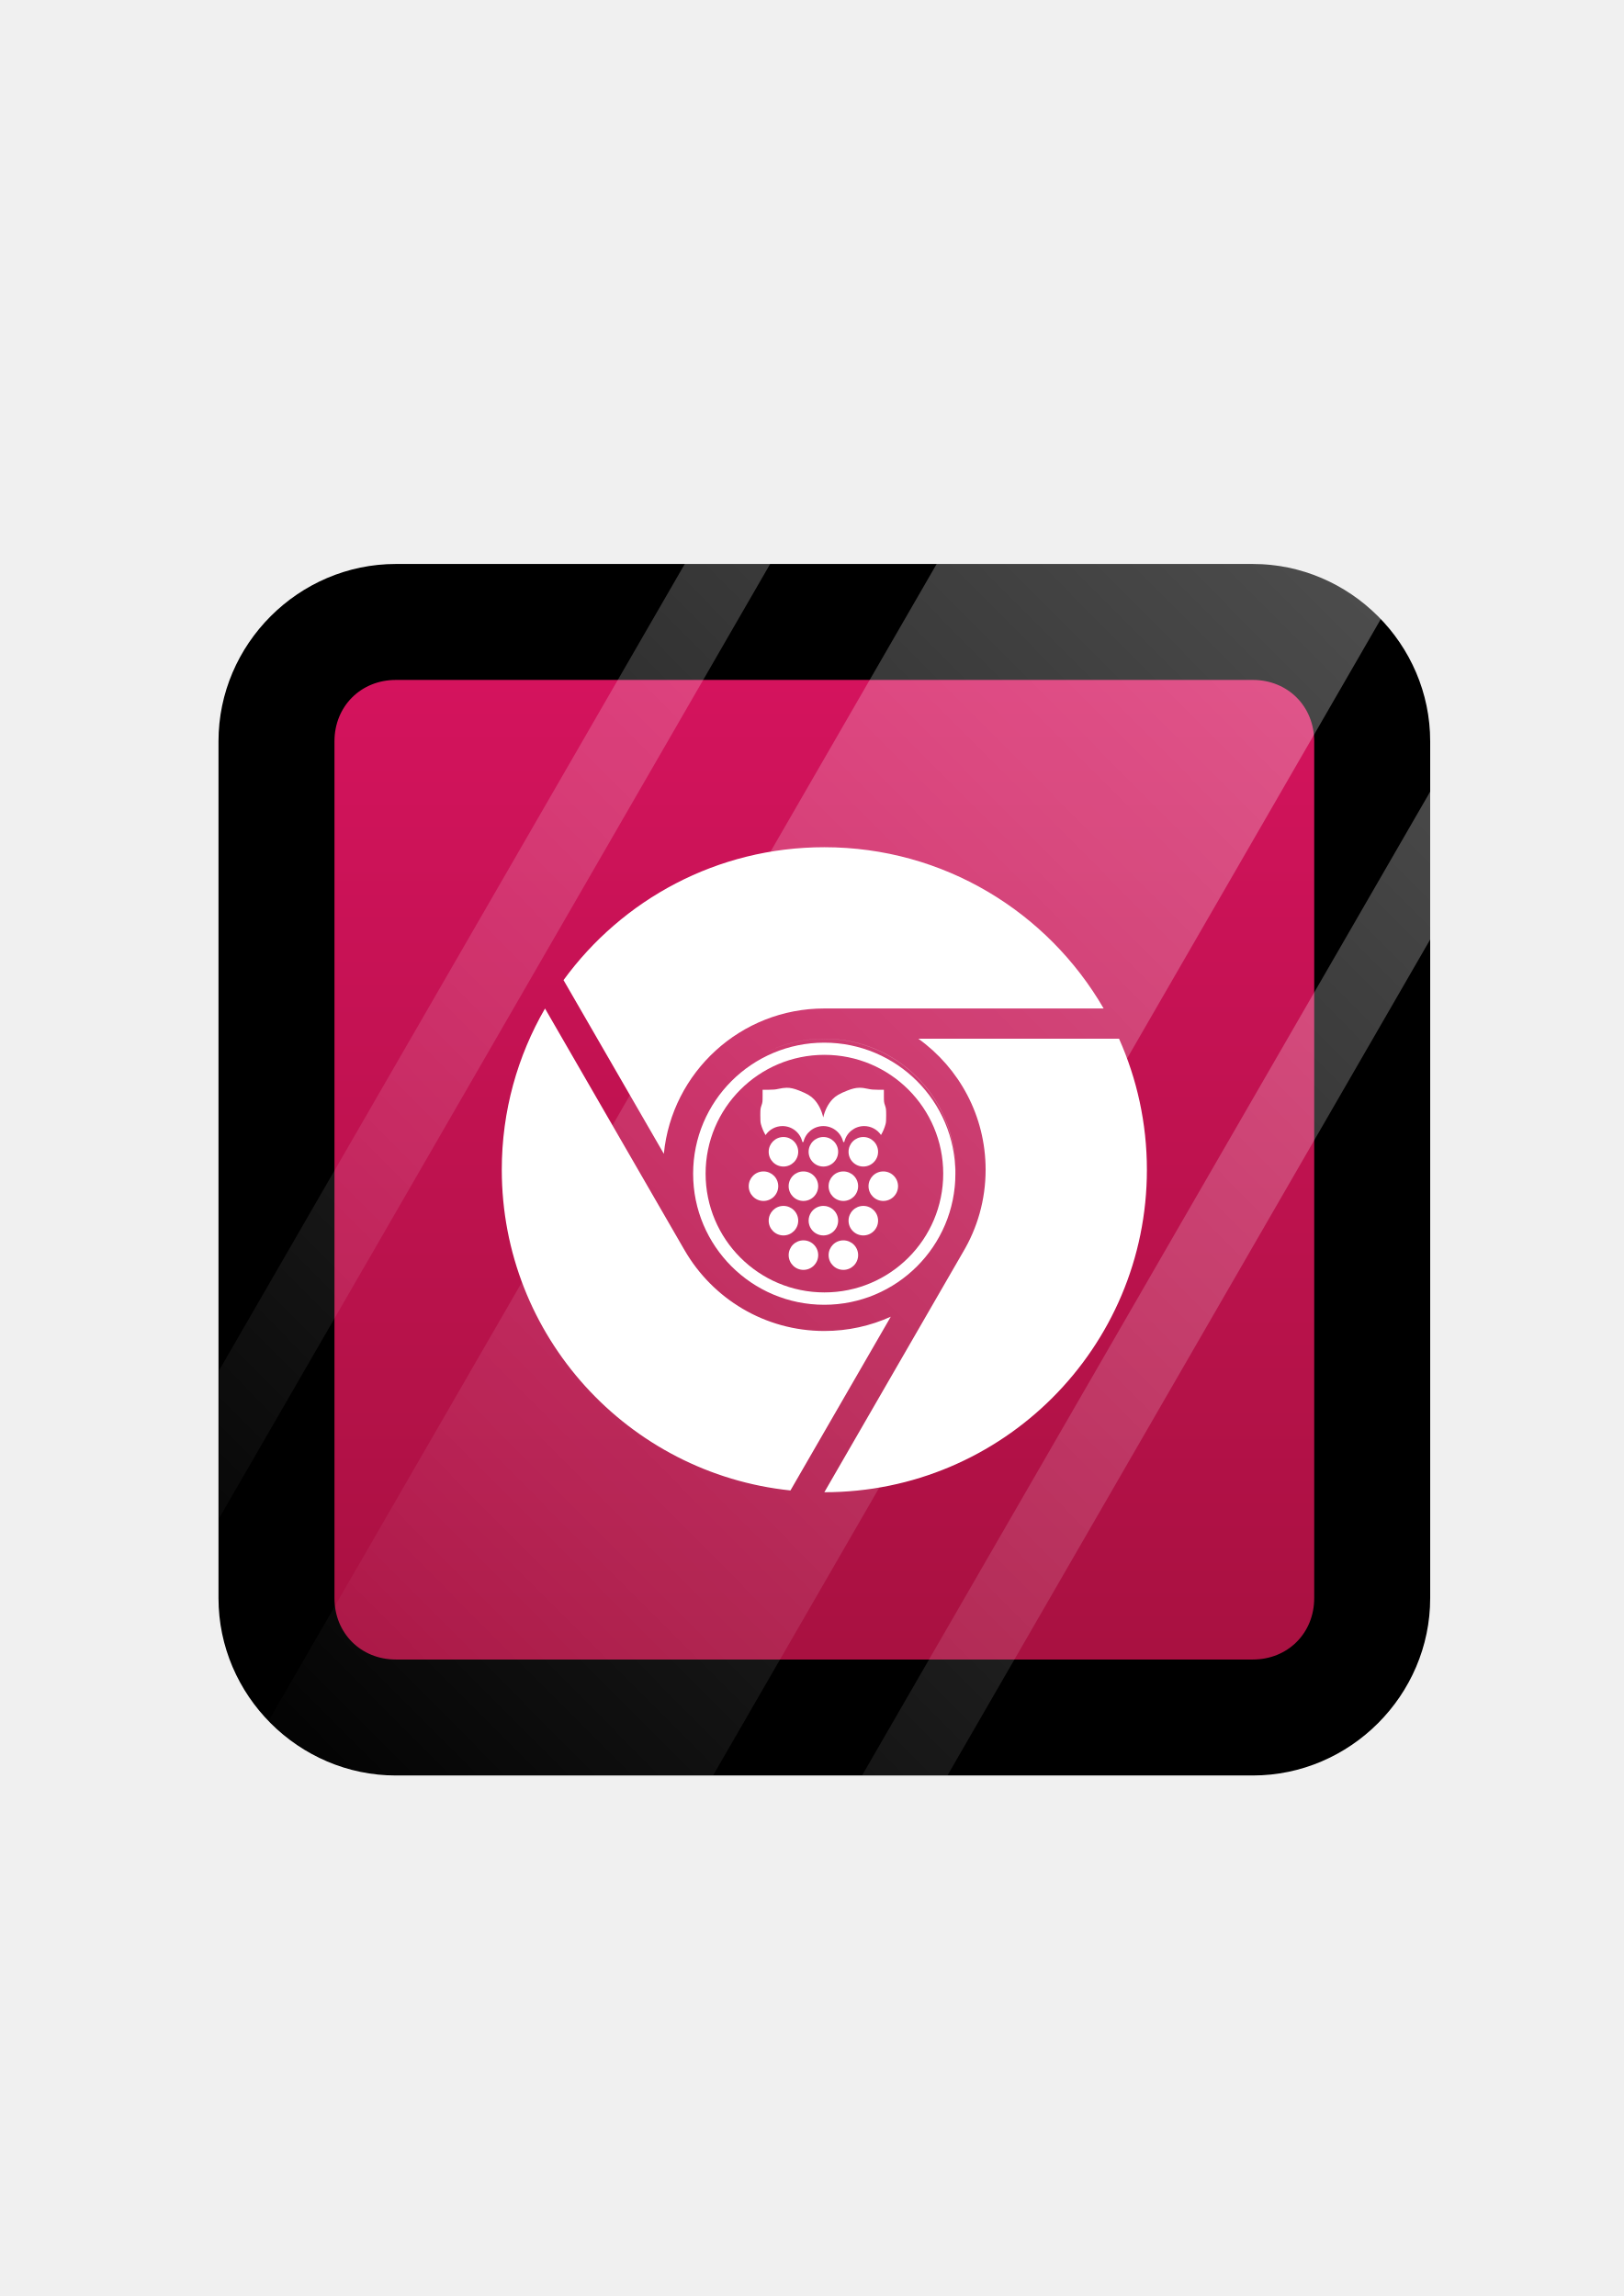
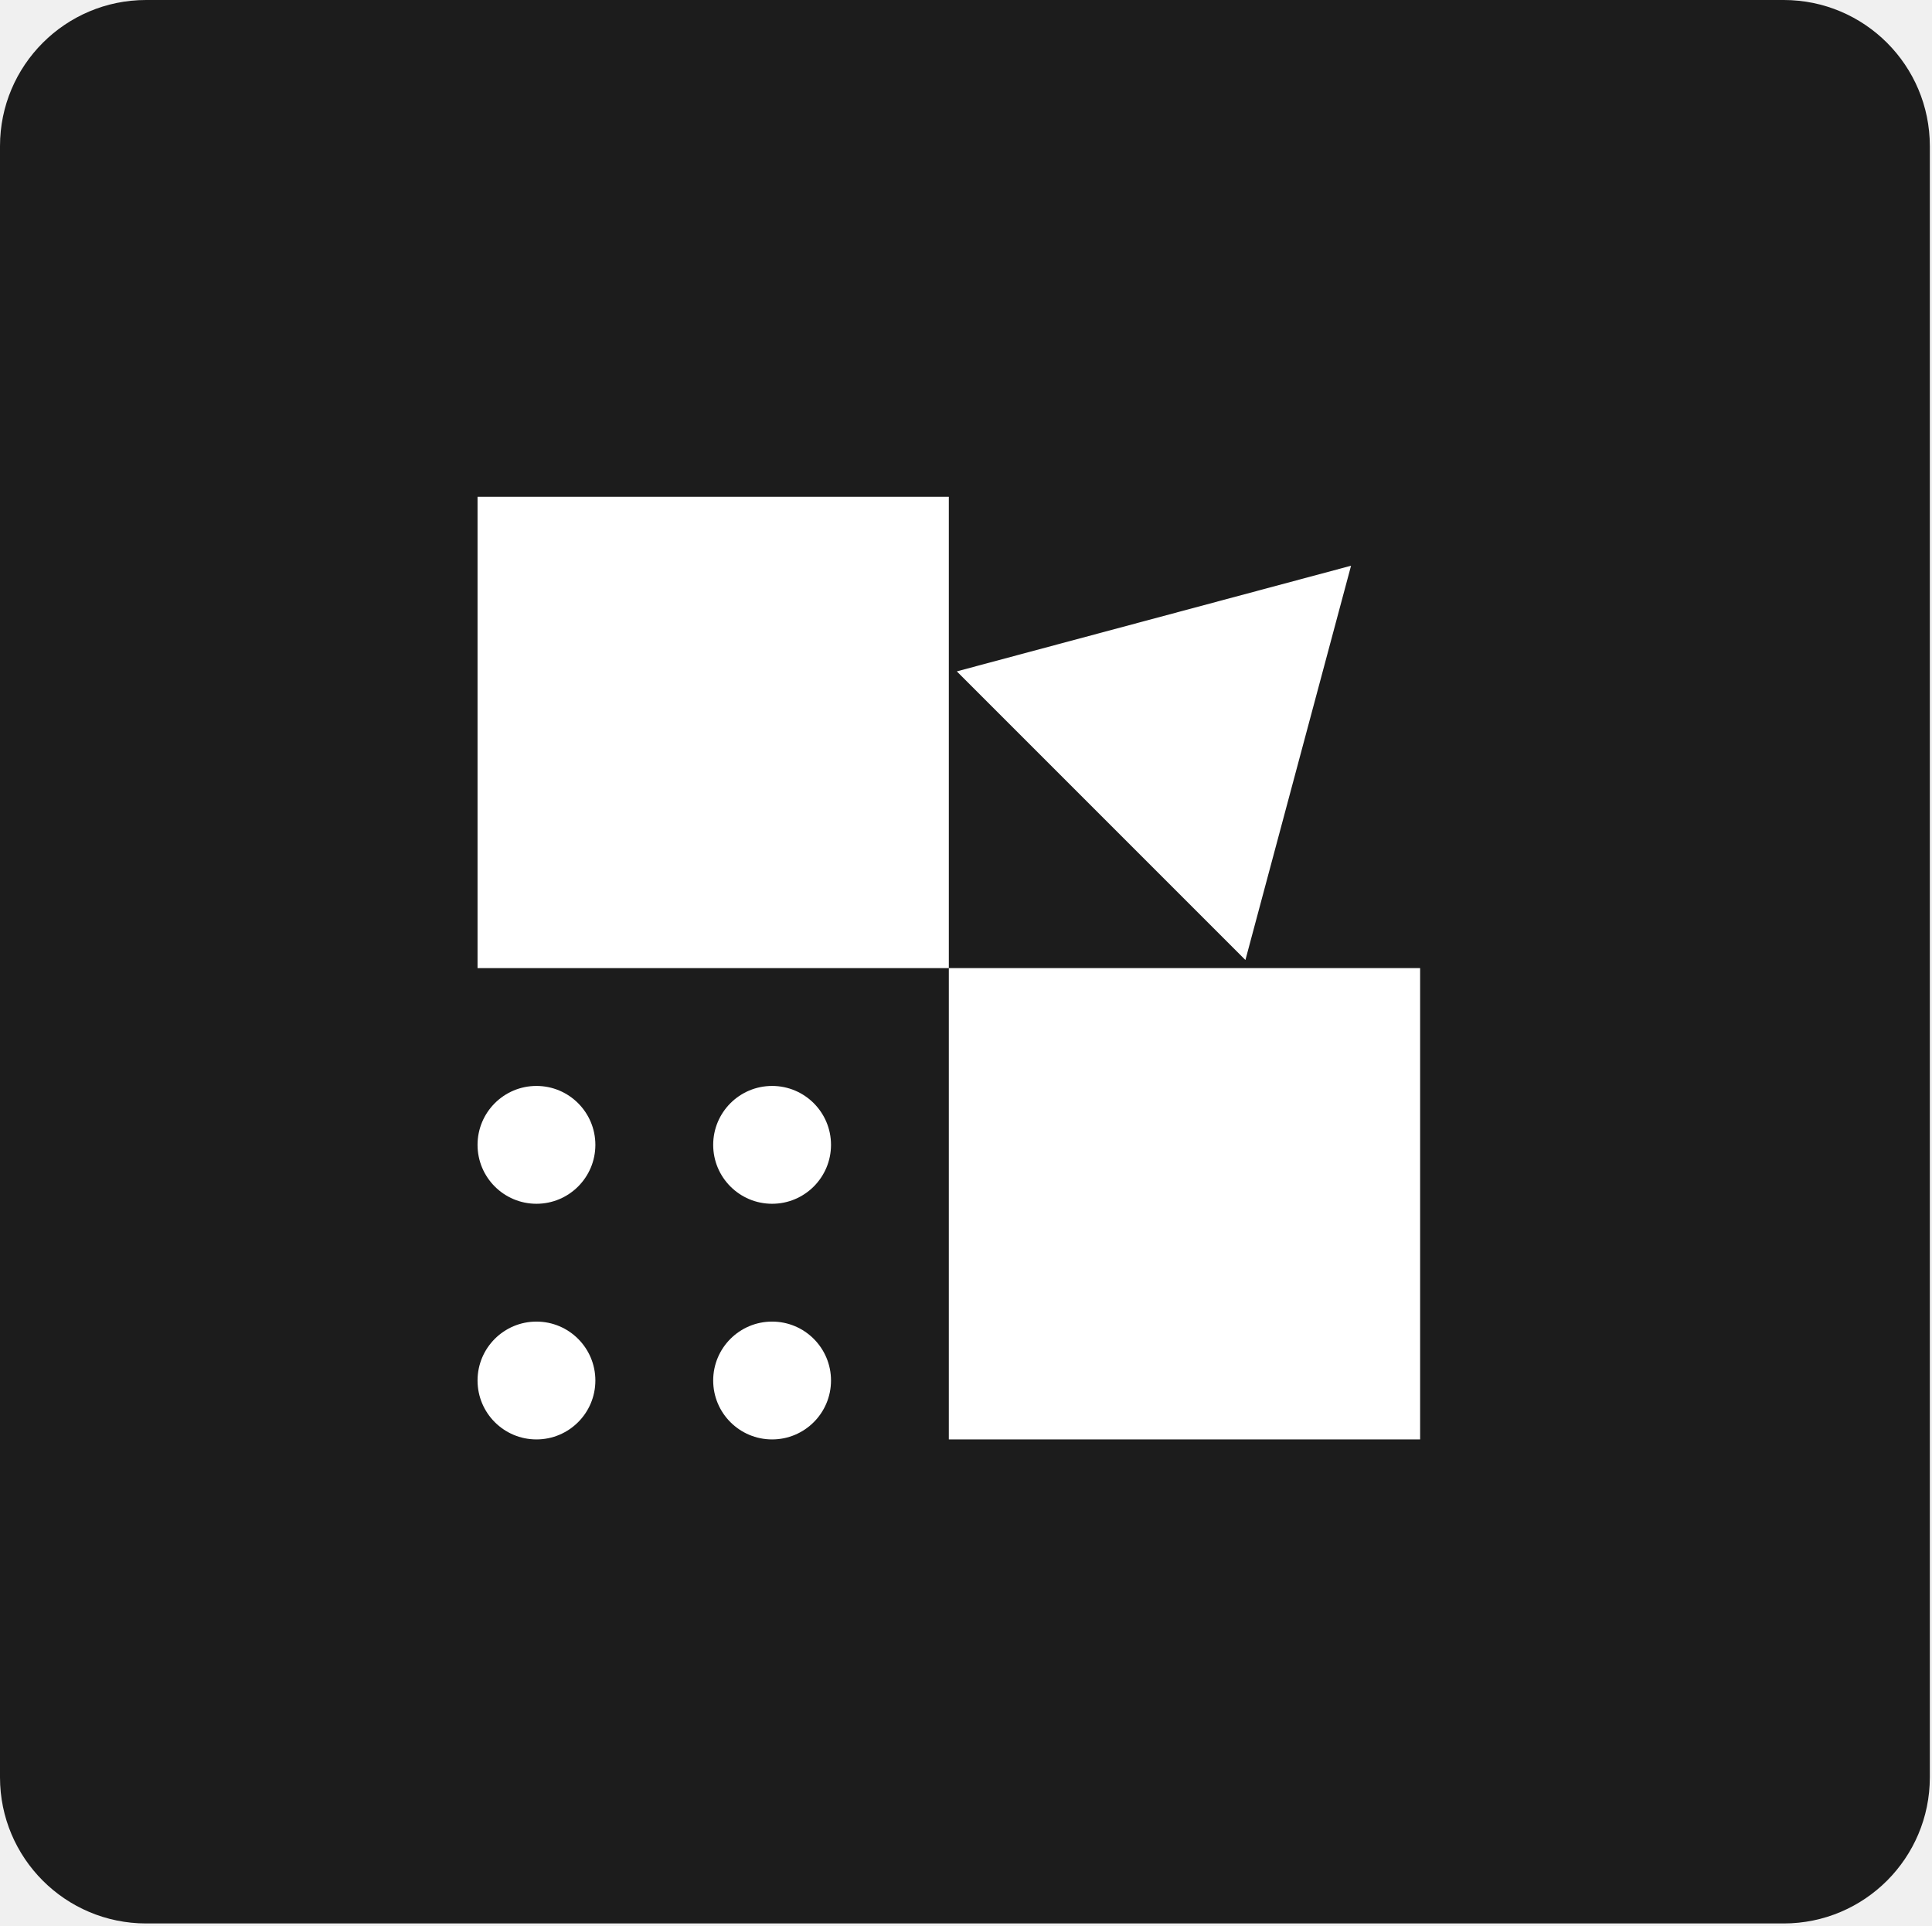
- <svg xmlns="http://www.w3.org/2000/svg" xmlns:xlink="http://www.w3.org/1999/xlink" width="210mm" height="297mm" viewBox="0 0 210 297" version="1.1" id="svg988" xml:space="preserve">
-   <defs id="defs985">
-     <linearGradient id="linearGradient941">
-       <stop style="stop-color:#a6113f;stop-opacity:1;" offset="0" id="stop937" />
-       <stop style="stop-color:#d7135f;stop-opacity:0.998;" offset="1" id="stop939" />
-     </linearGradient>
-     <linearGradient xlink:href="#linearGradient13030" id="linearGradient940" gradientUnits="userSpaceOnUse" x1="623.015" y1="-263.68" x2="567.678" y2="-58.961" gradientTransform="rotate(30,-240.5121,-921.0748)" />
-     <linearGradient id="linearGradient13030">
-       <stop style="stop-color:#ffffff;stop-opacity:1;" offset="0" id="stop13026" />
-       <stop style="stop-color:#ffffff;stop-opacity:0;" offset="1" id="stop13028" />
-     </linearGradient>
-     <linearGradient xlink:href="#linearGradient941" id="linearGradient943" x1="35.757" y1="151.311" x2="177.472" y2="151.311" gradientUnits="userSpaceOnUse" gradientTransform="rotate(-90,106.6148,151.3106)" />
-   </defs>
-   <g id="layer1">
-     <path style="color:#000000;display:inline;fill:url(#linearGradient943);fill-opacity:1;stroke-width:15" d="M 35.757,206.722 V 95.899 c 0,-8.557 6.889,-15.446 15.446,-15.446 H 162.026 c 8.557,0 15.446,6.889 15.446,15.446 V 206.722 c 0,8.557 -6.889,15.446 -15.446,15.446 H 51.203 c -8.557,0 -15.446,-6.889 -15.446,-15.446 z" id="path901-06-7" />
-     <path style="color:#000000;display:inline;fill:#000000" d="m 51.203,72.953 c -12.582,0 -22.945,10.363 -22.945,22.945 V 206.723 c 0,12.582 10.363,22.945 22.945,22.945 h 110.824 c 12.582,0 22.945,-10.363 22.945,-22.945 V 95.898 c 0,-12.582 -10.363,-22.945 -22.945,-22.945 z m 0,15 h 110.824 c 4.532,0 7.945,3.414 7.945,7.945 V 206.723 c 0,4.532 -3.414,7.945 -7.945,7.945 H 51.203 c -4.532,0 -7.945,-3.414 -7.945,-7.945 V 95.898 c 0,-4.532 3.414,-7.945 7.945,-7.945 z" id="path903-40-5" />
-     <path id="path34-4-1-3" style="display:inline;fill:#ffffff;stroke-width:0.163" d="m 106.614,109.592 c -13.87,0 -26.147,6.776 -33.73,17.191 l 12.973,22.469 c 1.033,-10.554 9.932,-18.801 20.757,-18.801 h 5.2e-4 36.123 c -7.215,-12.466 -20.684,-20.859 -36.123,-20.859 z m -36.125,20.865 c -3.55,6.136 -5.592,13.254 -5.592,20.853 l 5.17e-4,5.2e-4 c 0,21.559 16.354,39.297 37.334,41.488 l 12.976,-22.476 c -2.62,1.186 -5.53,1.846 -8.593,1.846 -7.72,0 -14.457,-4.196 -18.064,-10.43 -0.046,-0.08 -0.094,-0.158 -0.139,-0.238 z m 36.125,3.906 c -2.836,10e-5 -5.508,0.697 -7.856,1.929 a 16.959,16.953 0 0 1 7.836,-1.922 16.959,16.953 0 0 1 0.02,5.1e-4 16.959,16.953 0 0 1 16.939,16.952 16.959,16.953 0 0 1 -4.248,11.221 c 2.649,-2.99 4.259,-6.923 4.259,-11.232 0,-9.36 -7.588,-16.948 -16.948,-16.948 z m 12.162,0 c 5.267,3.786 8.698,9.966 8.698,16.948 0,3.912 -1.078,7.572 -2.952,10.701 l -17.907,31.016 c 23.04,0 41.718,-18.678 41.718,-41.717 0,-6.037 -1.293,-11.768 -3.603,-16.948 z m -20.108,1.976 c -0.547,0.291 -1.077,0.611 -1.586,0.959 a 16.959,16.953 0 0 1 1.586,-0.959 z m -1.828,1.126 c -0.454,0.321 -0.892,0.664 -1.312,1.028 a 16.959,16.953 0 0 1 1.312,-1.028 z m -1.674,1.35 c -0.362,0.332 -0.709,0.679 -1.041,1.041 a 16.959,16.953 0 0 1 1.041,-1.041 z m -1.484,1.544 c -0.285,0.336 -0.557,0.682 -0.815,1.04 a 16.959,16.953 0 0 1 0.815,-1.04 z m -1.249,1.67 c -0.224,0.342 -0.436,0.693 -0.636,1.051 a 16.959,16.953 0 0 1 0.636,-1.051 z m -1.037,1.817 c -0.167,0.341 -0.324,0.688 -0.469,1.041 a 16.959,16.953 0 0 1 0.469,-1.041 z m -0.804,1.929 c -0.111,0.322 -0.213,0.648 -0.305,0.979 a 16.959,16.953 0 0 1 0.305,-0.979 z m -0.573,2.079 c -0.05,0.24 -0.093,0.483 -0.133,0.727 a 16.959,16.953 0 0 1 0.133,-0.727 z m 29.249,14.729 a 16.959,16.953 0 0 1 -1.385,1.385 c 0.488,-0.435 0.951,-0.897 1.385,-1.385 z m -1.476,1.466 a 16.959,16.953 0 0 1 -1.506,1.179 c 0.524,-0.365 1.028,-0.759 1.506,-1.179 z m -1.622,1.26 a 16.959,16.953 0 0 1 -1.625,0.982 c 0.561,-0.298 1.104,-0.626 1.625,-0.982 z m -18.549,0.365 c 0.165,0.103 0.331,0.204 0.5,0.302 a 16.959,16.953 0 0 1 -0.5,-0.302 z m 16.786,0.69 a 16.959,16.953 0 0 1 -1.709,0.768 c 0.586,-0.225 1.156,-0.482 1.709,-0.768 z m -15.155,0.211 c 0.286,0.138 0.576,0.269 0.87,0.392 a 16.959,16.953 0 0 1 -0.87,-0.392 z m 13.265,0.626 a 16.959,16.953 0 0 1 -1.721,0.536 c 0.586,-0.149 1.161,-0.328 1.721,-0.536 z m -11.53,0.098 c 0.381,0.134 0.768,0.255 1.161,0.362 a 16.959,16.953 0 0 1 -1.161,-0.362 z m 9.508,0.512 a 16.959,16.953 0 0 1 -1.613,0.296 c 0.546,-0.073 1.084,-0.172 1.613,-0.296 z m -7.541,0.048 c 0.394,0.087 0.792,0.16 1.196,0.219 a 16.959,16.953 0 0 1 -1.196,-0.219 z m 5.422,0.308 a 16.959,16.953 0 0 1 -1.439,0.087 c 0.485,-0.009 0.965,-0.038 1.439,-0.087 z m -3.464,0.006 c 0.427,0.043 0.859,0.068 1.294,0.079 a 16.959,16.953 0 0 1 -1.294,-0.079 z" />
-     <path id="ellipse4524" style="display:none;fill:#fffbfb;fill-opacity:1;stroke:none;stroke-width:0.262;stroke-opacity:0.989" d="m 106.594,134.37 a 16.959,16.953 0 0 0 -16.959,16.952 16.959,16.953 0 0 0 16.959,16.953 16.959,16.953 0 0 0 16.959,-16.953 16.959,16.953 0 0 0 -16.959,-16.952 z m -5.109,4.444 c 0.556,-0.008 1.06,0.115 1.76,0.39 1.07,0.42 1.616,0.741 2.053,1.206 0.61,0.649 1.043,1.5 1.279,2.509 0.236,-1.009 0.669,-1.861 1.279,-2.509 0.437,-0.465 0.983,-0.785 2.054,-1.205 0.665,-0.261 1.153,-0.385 1.676,-0.39 v -5.2e-4 c 0.358,-0.003 0.733,0.049 1.192,0.152 0.419,0.094 0.714,0.121 1.364,0.125 l 0.828,0.005 v 0.855 c 0,0.803 0.01,0.881 0.156,1.308 0.146,0.428 0.155,0.507 0.16,1.363 0.004,0.713 -0.015,0.982 -0.088,1.248 -0.147,0.533 -0.362,1.031 -0.628,1.48 a 2.821,2.821 0 0 0 -2.331,-1.232 2.821,2.821 0 0 0 -2.75,2.201 h -0.149 a 2.821,2.821 0 0 0 -2.752,-2.201 2.821,2.821 0 0 0 -0.011,5.1e-4 2.821,2.821 0 0 0 -2.738,2.2 h -0.15 a 2.821,2.821 0 0 0 -2.752,-2.201 2.821,2.821 0 0 0 -2.341,1.248 c -0.271,-0.453 -0.488,-0.955 -0.637,-1.494 -0.073,-0.266 -0.093,-0.535 -0.089,-1.248 0.005,-0.857 0.015,-0.935 0.161,-1.363 0.146,-0.427 0.155,-0.506 0.155,-1.309 v -0.854 l 0.829,-0.005 c 0.65,-0.004 0.944,-0.031 1.363,-0.125 0.423,-0.095 0.775,-0.147 1.108,-0.151 z m -0.415,6.815 a 2.044,2.044 0 0 1 2.044,2.044 2.044,2.044 0 0 1 -2.044,2.043 2.044,2.044 0 0 1 -2.043,-2.043 2.044,2.044 0 0 1 2.043,-2.044 z m 5.526,0 a 2.044,2.044 0 0 1 2.043,2.044 2.044,2.044 0 0 1 -2.043,2.043 2.044,2.044 0 0 1 -2.044,-2.043 2.044,2.044 0 0 1 2.044,-2.044 z m 5.526,0 a 2.044,2.044 0 0 1 2.043,2.044 2.044,2.044 0 0 1 -2.043,2.043 2.044,2.044 0 0 1 -2.044,-2.043 2.044,2.044 0 0 1 2.044,-2.044 z m -13.816,4.762 a 2.044,2.044 0 0 1 2.044,2.044 2.044,2.044 0 0 1 -2.044,2.043 2.044,2.044 0 0 1 -2.043,-2.043 2.044,2.044 0 0 1 2.043,-2.044 z m 5.526,0 a 2.044,2.044 0 0 1 2.043,2.044 2.044,2.044 0 0 1 -2.043,2.043 2.044,2.044 0 0 1 -2.044,-2.043 2.044,2.044 0 0 1 2.044,-2.044 z m 5.526,0 a 2.044,2.044 0 0 1 2.044,2.044 2.044,2.044 0 0 1 -2.044,2.043 2.044,2.044 0 0 1 -2.043,-2.043 2.044,2.044 0 0 1 2.043,-2.044 z m 5.526,0 a 2.044,2.044 0 0 1 2.043,2.044 2.044,2.044 0 0 1 -2.043,2.043 2.044,2.044 0 0 1 -2.043,-2.043 2.044,2.044 0 0 1 2.043,-2.044 z m -13.816,4.773 a 2.044,2.044 0 0 1 2.044,2.044 2.044,2.044 0 0 1 -2.044,2.043 2.044,2.044 0 0 1 -2.043,-2.043 2.044,2.044 0 0 1 2.043,-2.044 z m 5.526,0 a 2.044,2.044 0 0 1 0.291,0.021 2.044,2.044 0 0 1 0.143,0.026 2.044,2.044 0 0 1 5.1e-4,0 2.044,2.044 0 0 1 0.28,0.082 2.044,2.044 0 0 1 0.511,0.279 2.044,2.044 0 0 1 0.113,0.091 2.044,2.044 0 0 1 5.1e-4,0 2.044,2.044 0 0 1 0.106,0.099 2.044,2.044 0 0 1 0.599,1.445 2.044,2.044 0 0 1 -0.598,1.445 2.044,2.044 0 0 1 -5.1e-4,0 2.044,2.044 0 0 1 -0.662,0.443 2.044,2.044 0 0 1 -0.383,0.116 2.044,2.044 0 0 1 -0.399,0.039 2.044,2.044 0 0 1 -0.398,-0.039 2.044,2.044 0 0 1 -5.2e-4,0 2.044,2.044 0 0 1 -0.383,-0.116 2.044,2.044 0 0 1 -5.2e-4,0 2.044,2.044 0 0 1 -1.261,-1.888 2.044,2.044 0 0 1 0.345,-1.135 2.044,2.044 0 0 1 0.564,-0.564 2.044,2.044 0 0 1 0.353,-0.189 2.044,2.044 0 0 1 0.383,-0.116 2.044,2.044 0 0 1 0.399,-0.039 z m 5.526,0 a 2.044,2.044 0 0 1 2.043,2.044 2.044,2.044 0 0 1 -2.043,2.043 2.044,2.044 0 0 1 -2.044,-2.043 2.044,2.044 0 0 1 2.044,-2.044 z m -8.287,4.768 a 2.044,2.044 0 0 1 2.043,2.044 2.044,2.044 0 0 1 -2.043,2.043 2.044,2.044 0 0 1 -2.044,-2.043 2.044,2.044 0 0 1 2.044,-2.044 z m 5.526,0 a 2.044,2.044 0 0 1 2.044,2.044 2.044,2.044 0 0 1 -2.044,2.043 2.044,2.044 0 0 1 -2.043,-2.043 2.044,2.044 0 0 1 2.043,-2.044 z" />
-     <path style="display:inline;fill:#ffffff;fill-opacity:1;stroke:none;stroke-width:0.262;stroke-opacity:1" d="m 106.604,134.874 a 16.959,16.953 0 0 0 -16.959,16.952 16.959,16.953 0 0 0 16.959,16.953 16.959,16.953 0 0 0 16.959,-16.953 16.959,16.953 0 0 0 -16.959,-16.952 z m 0.021,1.575 a 15.366,15.366 0 0 1 15.366,15.366 15.366,15.366 0 0 1 -15.366,15.366 15.366,15.366 0 0 1 -15.366,-15.366 15.366,15.366 0 0 1 15.366,-15.366 z" id="ellipse4524-3" />
-     <g id="g4437" transform="matrix(0.9346055,0,0,0.9346055,6.883107,10.78106)">
-       <path style="display:inline;fill:#ffffff;fill-opacity:1;stroke:none;stroke-width:0.262;stroke-opacity:1" d="m 109.344,160.137 a 2.044,2.044 0 0 0 -2.043,2.044 2.044,2.044 0 0 0 2.043,2.043 2.044,2.044 0 0 0 2.044,-2.043 2.044,2.044 0 0 0 -2.044,-2.044 z" id="path4185" />
-       <path style="display:inline;fill:#ffffff;fill-opacity:1;stroke:none;stroke-width:0.262;stroke-opacity:1" d="m 103.818,160.137 a 2.044,2.044 0 0 0 -2.044,2.044 2.044,2.044 0 0 0 2.044,2.043 2.044,2.044 0 0 0 2.043,-2.043 2.044,2.044 0 0 0 -2.043,-2.044 z" id="path4183" />
-       <path style="display:inline;fill:#ffffff;fill-opacity:1;stroke:none;stroke-width:0.262;stroke-opacity:1" d="m 112.105,155.369 a 2.044,2.044 0 0 0 -2.044,2.044 2.044,2.044 0 0 0 2.044,2.043 2.044,2.044 0 0 0 2.043,-2.043 2.044,2.044 0 0 0 -2.043,-2.044 z" id="path4181" />
-       <path style="display:inline;fill:#ffffff;fill-opacity:1;stroke:none;stroke-width:0.262;stroke-opacity:1" d="m 106.579,155.369 a 2.044,2.044 0 0 0 -0.399,0.039 2.044,2.044 0 0 0 -0.383,0.116 2.044,2.044 0 0 0 -0.353,0.189 2.044,2.044 0 0 0 -0.564,0.564 2.044,2.044 0 0 0 -0.345,1.135 2.044,2.044 0 0 0 1.261,1.888 2.044,2.044 0 0 1 5.2e-4,0 2.044,2.044 0 0 0 0.383,0.116 2.044,2.044 0 0 1 5.2e-4,0 2.044,2.044 0 0 0 0.398,0.039 2.044,2.044 0 0 0 0.399,-0.039 2.044,2.044 0 0 0 0.383,-0.116 2.044,2.044 0 0 0 0.662,-0.443 2.044,2.044 0 0 1 5.1e-4,0 2.044,2.044 0 0 0 0.598,-1.445 2.044,2.044 0 0 0 -0.599,-1.445 2.044,2.044 0 0 0 -0.106,-0.099 2.044,2.044 0 0 1 -5.1e-4,0 2.044,2.044 0 0 0 -0.113,-0.091 2.044,2.044 0 0 0 -0.511,-0.279 2.044,2.044 0 0 0 -0.28,-0.082 2.044,2.044 0 0 1 -5.1e-4,0 2.044,2.044 0 0 0 -0.143,-0.026 2.044,2.044 0 0 0 -0.291,-0.021 z" id="path4179" />
-       <path style="display:inline;fill:#ffffff;fill-opacity:1;stroke:none;stroke-width:0.262;stroke-opacity:1" d="m 101.052,155.369 a 2.044,2.044 0 0 0 -2.043,2.044 2.044,2.044 0 0 0 2.043,2.043 2.044,2.044 0 0 0 2.044,-2.043 2.044,2.044 0 0 0 -2.044,-2.044 z" id="path4177" />
-       <path style="display:inline;fill:#ffffff;fill-opacity:1;stroke:none;stroke-width:0.262;stroke-opacity:1" d="m 114.868,150.597 a 2.044,2.044 0 0 0 -2.043,2.044 2.044,2.044 0 0 0 2.043,2.043 2.044,2.044 0 0 0 2.043,-2.043 2.044,2.044 0 0 0 -2.043,-2.044 z" id="path4175" />
-       <path style="display:inline;fill:#ffffff;fill-opacity:1;stroke:none;stroke-width:0.262;stroke-opacity:1" d="m 109.342,150.597 a 2.044,2.044 0 0 0 -2.043,2.044 2.044,2.044 0 0 0 2.043,2.043 2.044,2.044 0 0 0 2.044,-2.043 2.044,2.044 0 0 0 -2.044,-2.044 z" id="path4173" />
-       <path style="display:inline;fill:#ffffff;fill-opacity:1;stroke:none;stroke-width:0.262;stroke-opacity:1" d="m 103.815,150.597 a 2.044,2.044 0 0 0 -2.044,2.044 2.044,2.044 0 0 0 2.044,2.043 2.044,2.044 0 0 0 2.043,-2.043 2.044,2.044 0 0 0 -2.043,-2.044 z" id="path4171" />
-       <path style="display:inline;fill:#ffffff;fill-opacity:1;stroke:none;stroke-width:0.262;stroke-opacity:1" d="m 98.289,150.597 a 2.044,2.044 0 0 0 -2.043,2.044 2.044,2.044 0 0 0 2.043,2.043 2.044,2.044 0 0 0 2.044,-2.043 2.044,2.044 0 0 0 -2.044,-2.044 z" id="path4169" />
-       <path style="display:inline;fill:#ffffff;fill-opacity:1;stroke:none;stroke-width:0.262;stroke-opacity:1" d="m 112.105,145.835 a 2.044,2.044 0 0 0 -2.044,2.044 2.044,2.044 0 0 0 2.044,2.043 2.044,2.044 0 0 0 2.043,-2.043 2.044,2.044 0 0 0 -2.043,-2.044 z" id="path4167" />
-       <path style="display:inline;fill:#ffffff;fill-opacity:1;stroke:none;stroke-width:0.262;stroke-opacity:1" d="m 106.579,145.835 a 2.044,2.044 0 0 0 -2.044,2.044 2.044,2.044 0 0 0 2.044,2.043 2.044,2.044 0 0 0 2.043,-2.043 2.044,2.044 0 0 0 -2.043,-2.044 z" id="path4165" />
-       <path style="display:inline;fill:#ffffff;fill-opacity:1;stroke:none;stroke-width:0.262;stroke-opacity:1" d="m 101.052,145.835 a 2.044,2.044 0 0 0 -2.043,2.044 2.044,2.044 0 0 0 2.043,2.043 2.044,2.044 0 0 0 2.044,-2.043 2.044,2.044 0 0 0 -2.044,-2.044 z" id="path4163" />
-       <path style="display:inline;fill:#ffffff;fill-opacity:1;stroke:none;stroke-width:0.262;stroke-opacity:1" d="m 101.467,139.019 v 5.2e-4 c -0.333,0.005 -0.685,0.057 -1.108,0.151 -0.419,0.094 -0.714,0.121 -1.363,0.125 l -0.829,0.005 v 0.854 c 0,0.803 -0.009,0.882 -0.155,1.309 -0.146,0.428 -0.157,0.507 -0.161,1.363 -0.004,0.713 0.016,0.982 0.089,1.248 0.149,0.539 0.366,1.041 0.637,1.494 a 2.821,2.821 0 0 1 2.341,-1.248 2.821,2.821 0 0 1 2.752,2.201 h 0.15 a 2.821,2.821 0 0 1 2.738,-2.2 2.821,2.821 0 0 1 0.011,-5.1e-4 2.821,2.821 0 0 1 2.752,2.201 h 0.149 a 2.821,2.821 0 0 1 2.75,-2.201 2.821,2.821 0 0 1 2.331,1.232 c 0.267,-0.449 0.481,-0.946 0.628,-1.48 0.073,-0.266 0.092,-0.535 0.088,-1.248 -0.005,-0.857 -0.014,-0.935 -0.16,-1.363 -0.146,-0.427 -0.156,-0.505 -0.156,-1.308 v -0.855 l -0.828,-0.005 c -0.65,-0.004 -0.945,-0.031 -1.364,-0.125 -0.459,-0.103 -0.833,-0.155 -1.192,-0.152 v 5.2e-4 c -0.524,0.005 -1.012,0.129 -1.676,0.39 -1.07,0.42 -1.616,0.74 -2.054,1.205 -0.61,0.649 -1.043,1.5 -1.279,2.509 -0.236,-1.009 -0.669,-1.861 -1.279,-2.509 -0.437,-0.465 -0.983,-0.785 -2.053,-1.206 -0.7,-0.275 -1.204,-0.398 -1.76,-0.39 z" id="path4161" />
-     </g>
-   </g>
-   <path id="rect957-47-9" style="display:inline;opacity:0.3;fill:url(#linearGradient940);fill-opacity:1;stroke:none;stroke-width:21.46;stroke-dasharray:none;stroke-opacity:1" d="M 88.584,72.917 28.345,177.255 v 19.126 L 99.627,72.917 Z m 32.577,0 -86.384,149.622 c 4.187,4.358 10.055,7.092 16.513,7.092 h 40.953 L 178.627,80.009 c -4.188,-4.358 -10.056,-7.092 -16.513,-7.092 z M 185.059,102.248 111.514,229.632 h 11.043 l 62.502,-108.256 z" />
+ <svg xmlns="http://www.w3.org/2000/svg" width="595" height="593" viewBox="0 0 595 593" fill="none">
+   <rect width="594.332" height="592.31" rx="45" fill="#1C1C1C" />
+   <rect x="147.07" y="152.979" width="145.142" height="145.142" fill="white" />
+   <rect x="292.212" y="298.117" width="145.142" height="145.142" fill="white" />
+   <path d="M416.085 174.21L383.552 295.624L294.671 206.743L416.085 174.21Z" fill="white" />
+   <circle cx="165.213" cy="352.549" r="18.143" fill="white" />
+   <circle cx="237.784" cy="352.549" r="18.143" fill="white" />
+   <circle cx="165.213" cy="425.117" r="18.143" fill="white" />
+   <circle cx="237.784" cy="425.117" r="18.143" fill="white" />
</svg>
